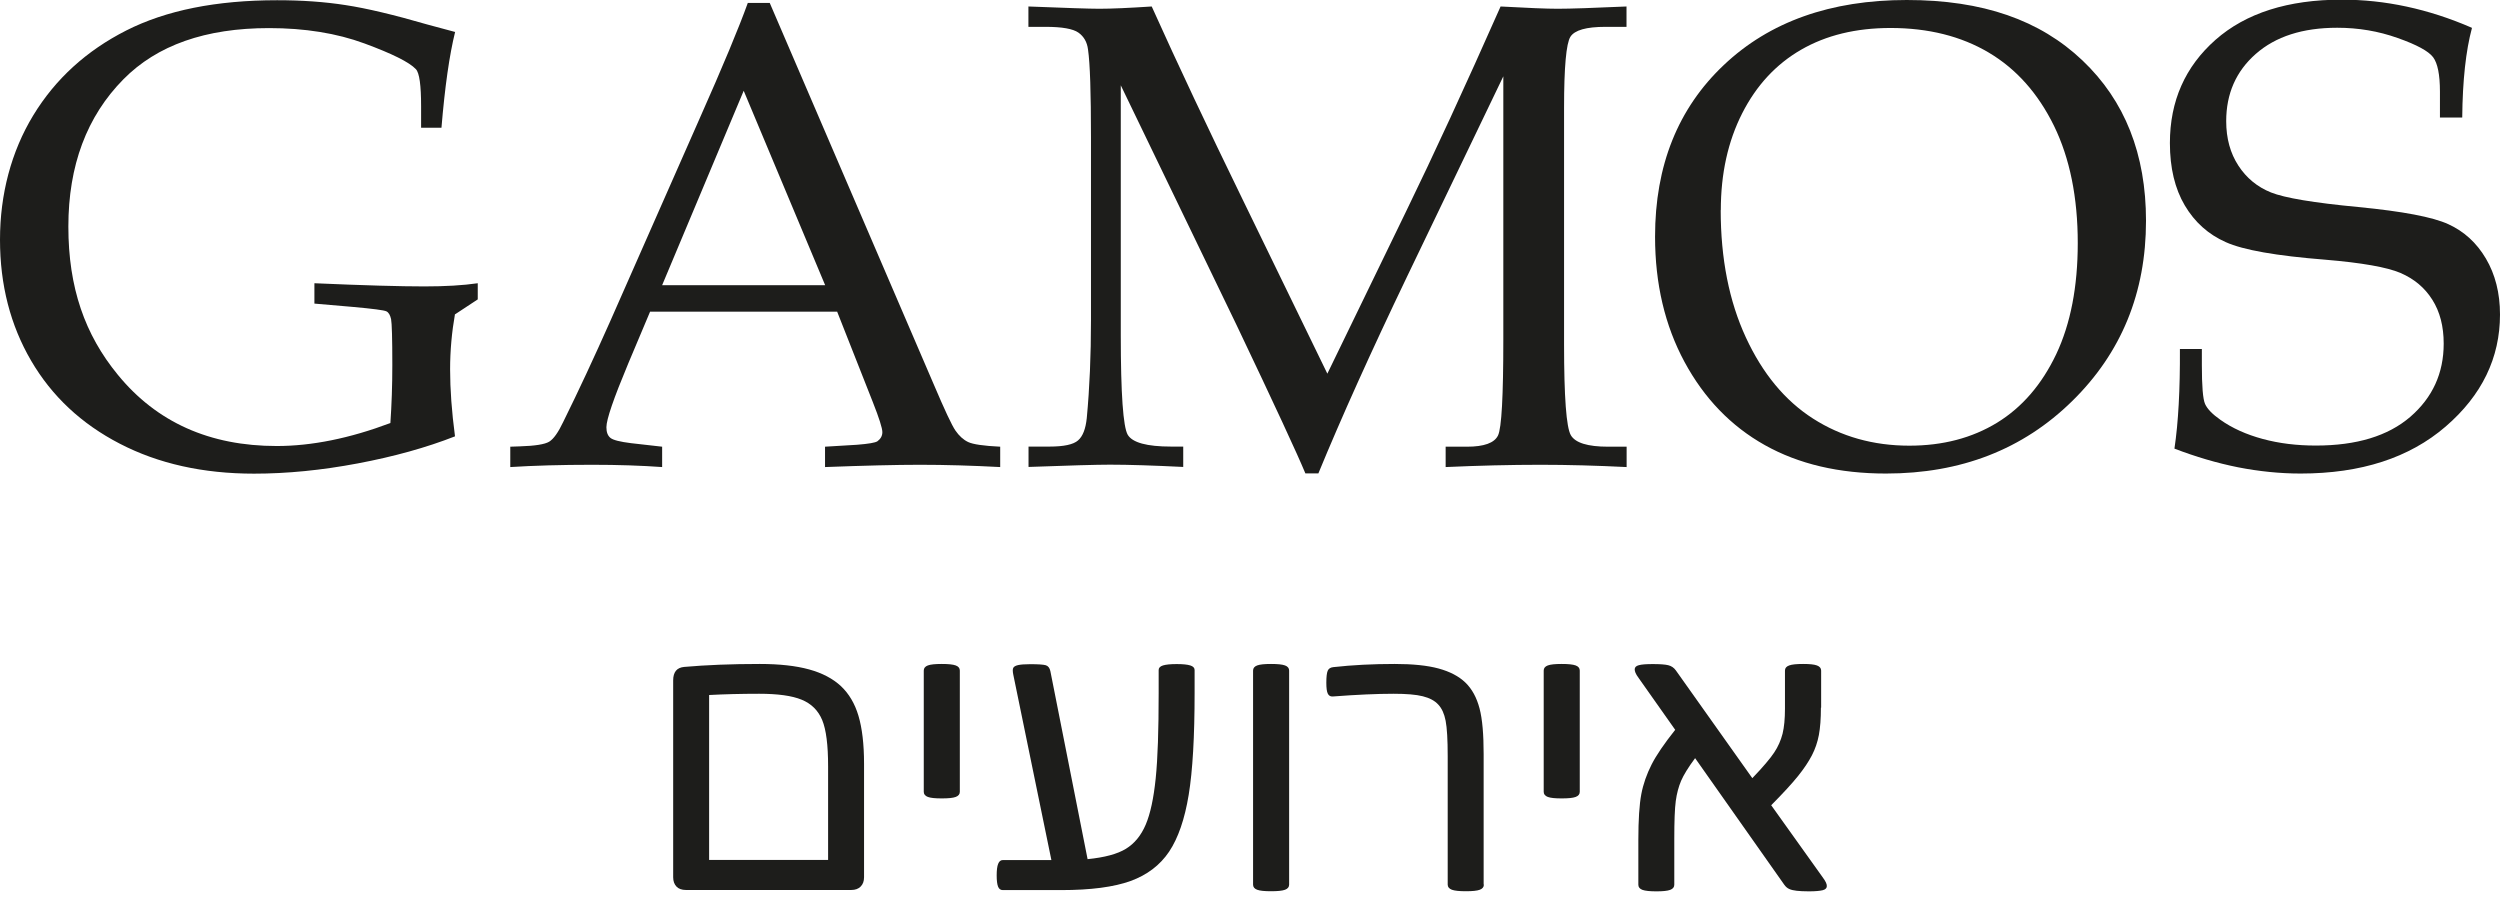
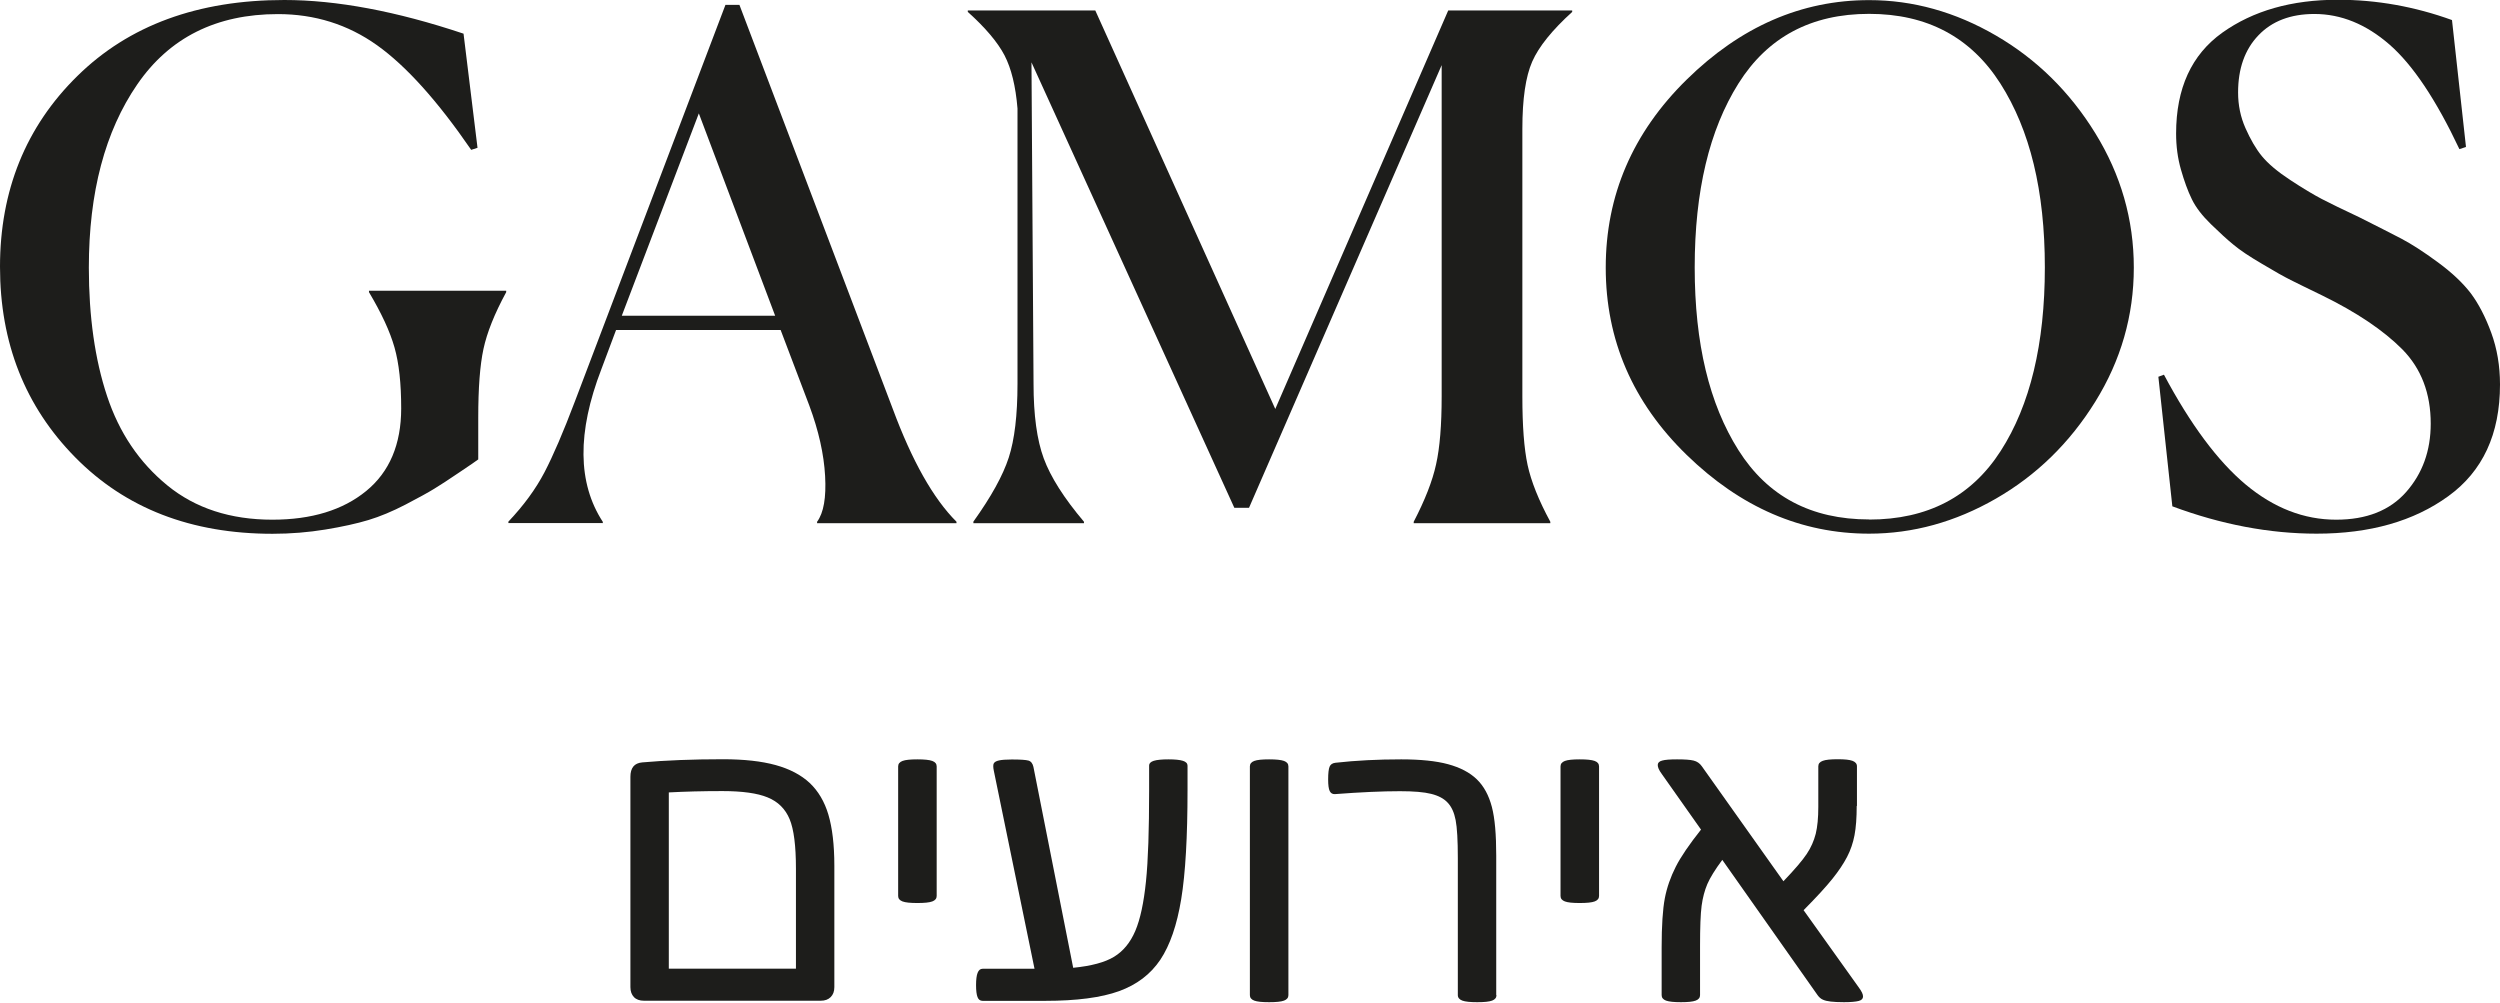
- <svg xmlns="http://www.w3.org/2000/svg" id="Layer_1" data-name="Layer 1" viewBox="0 0 219.78 79.53">
+ <svg xmlns="http://www.w3.org/2000/svg" id="Layer_1" data-name="Layer 1" viewBox="0 0 205.7 82.46">
  <g>
-     <path d="M40,27.6c-.28,1.59-.43,3.21-.43,4.87,0,1.75.14,3.71.43,5.89-2.52.99-5.37,1.78-8.55,2.38-3.18.6-6.22.9-9.12.9-4.48,0-8.41-.88-11.79-2.63-3.39-1.75-5.99-4.19-7.81-7.31-1.82-3.12-2.73-6.66-2.73-10.63s.98-7.74,2.93-10.94c1.95-3.2,4.68-5.68,8.17-7.45,3.49-1.77,7.91-2.66,13.26-2.66,2.18,0,4.19.14,6.03.43,1.84.28,4.24.85,7.2,1.71l2.42.65c-.5,2.01-.9,4.82-1.2,8.42h-1.79v-1.88c0-1.86-.15-2.95-.46-3.27-.57-.61-2.08-1.36-4.52-2.26s-5.25-1.35-8.39-1.35c-5.58,0-9.84,1.5-12.8,4.5-3.22,3.26-4.84,7.58-4.84,12.95s1.45,9.5,4.35,13.03c3.41,4.17,8.07,6.26,13.97,6.26,3.07,0,6.4-.67,9.99-2.02.11-1.6.17-3.3.17-5.1,0-2.34-.04-3.68-.11-4.04-.08-.35-.21-.58-.41-.68s-1.19-.23-2.97-.39l-3.36-.29v-1.79c4.34.19,7.57.28,9.67.28,1.82,0,3.39-.09,4.69-.28v1.42l-1.99,1.31Z" fill="#1d1d1b" />
-     <path d="M73.61,27.4h-16.46l-1.93,4.58c-1.27,3.04-1.91,4.89-1.91,5.58,0,.44.12.75.36.94.24.19.84.34,1.81.46l2.73.31v1.79c-1.82-.13-3.87-.2-6.15-.2-2.73,0-5.13.07-7.2.2v-1.79l.85-.03c1.33-.04,2.19-.18,2.57-.41.39-.24.8-.82,1.24-1.75,1.35-2.73,2.72-5.68,4.13-8.85l7.82-17.73c2.09-4.7,3.51-8.12,4.27-10.24h1.93l14.4,33.49c.97,2.28,1.61,3.65,1.93,4.11.32.46.69.8,1.11,1,.42.2,1.36.34,2.82.41v1.79c-2.47-.13-4.82-.2-7.06-.2-2.09,0-4.87.07-8.34.2v-1.79l2.82-.17c1-.08,1.6-.18,1.79-.31.28-.21.43-.47.43-.8,0-.34-.28-1.23-.85-2.67l-3.12-7.91ZM58.21,25.07h14.33l-7.16-17.09-7.17,17.09Z" fill="#1d1d1b" />
-     <path d="M132.16,6.71l-8.46,17.6c-3.17,6.61-5.77,12.38-7.8,17.31h-1.14c-.7-1.69-2.71-6.03-6.04-13.02l-10.19-21.1v22c0,5.12.21,8.03.61,8.72.41.69,1.68,1.04,3.82,1.04h1.06v1.79c-2.64-.13-4.79-.2-6.44-.2-1.2,0-3.58.07-7.16.2v-1.79h1.85c1.25,0,2.09-.18,2.5-.54.42-.36.67-1.01.77-1.96.25-2.66.37-5.52.37-8.59V12.06c0-3.89-.08-6.46-.26-7.71-.08-.64-.36-1.14-.84-1.48s-1.45-.51-2.89-.51h-1.51V.57c3.3.13,5.38.2,6.23.2,1.08,0,2.62-.07,4.61-.2,2.3,5.11,4.95,10.73,7.95,16.88l7.49,15.4,6.92-14.26c2.43-4.99,5.2-11,8.31-18.02,2.37.13,4.04.2,5.01.2,1.12,0,3.14-.07,6.06-.2v1.79h-1.86c-1.68,0-2.7.29-3.07.87-.37.58-.56,2.66-.56,6.25v20.8c0,4.63.2,7.28.59,7.97.39.68,1.48,1.02,3.28,1.02h1.63v1.79c-2.64-.13-5.16-.2-7.57-.2-2.66,0-5.43.07-8.34.2v-1.79h1.88c1.5,0,2.4-.33,2.72-.98s.47-3.47.47-8.44V6.71Z" fill="#1d1d1b" />
-     <path d="M145.5,20.8c0-6.24,2.01-11.27,6.04-15.08,4.02-3.81,9.39-5.72,16.09-5.72s11.71,1.77,15.44,5.31c3.73,3.54,5.59,8.24,5.59,14.1,0,6.32-2.16,11.6-6.49,15.85-4.33,4.25-9.78,6.37-16.37,6.37-4.12,0-7.67-.83-10.65-2.5-2.98-1.67-5.33-4.11-7.06-7.31-1.73-3.21-2.59-6.88-2.59-11.01ZM151.27,18.46c0,4.29.74,8.02,2.21,11.2,1.47,3.18,3.44,5.56,5.91,7.14,2.47,1.58,5.29,2.38,8.46,2.38,2.94,0,5.51-.67,7.72-2.02,2.2-1.35,3.93-3.36,5.2-6.03,1.26-2.67,1.89-5.93,1.89-9.76,0-4.02-.7-7.46-2.09-10.31-1.4-2.85-3.31-5-5.74-6.44-2.43-1.44-5.31-2.16-8.63-2.16-3.04,0-5.66.64-7.86,1.91-2.2,1.27-3.93,3.13-5.18,5.59-1.25,2.46-1.88,5.3-1.88,8.52Z" fill="#1d1d1b" />
-     <path d="M217.31,2.48c-.53,1.97-.82,4.59-.85,7.85h-1.96v-2.28c0-1.48-.2-2.48-.6-3.02-.4-.53-1.44-1.1-3.12-1.69-1.68-.6-3.45-.9-5.31-.9-3.04,0-5.42.77-7.16,2.3-1.74,1.53-2.6,3.5-2.6,5.91,0,1.52.36,2.82,1.07,3.91.71,1.09,1.67,1.88,2.87,2.36s3.76.91,7.67,1.28c3.91.38,6.55.88,7.92,1.51,1.38.63,2.48,1.63,3.3,3.02s1.24,3.03,1.24,4.92c0,3.81-1.59,7.1-4.78,9.85-3.19,2.75-7.44,4.13-12.75,4.13-1.82,0-3.66-.19-5.5-.55-1.85-.37-3.71-.92-5.59-1.64.34-2.28.5-5.2.48-8.76h1.93v1.42c0,1.84.09,2.98.28,3.41s.64.9,1.34,1.39c1.04.74,2.29,1.3,3.73,1.69s3,.58,4.67.58c3.58,0,6.35-.84,8.31-2.53,1.95-1.69,2.93-3.83,2.93-6.43,0-1.52-.33-2.8-1-3.86s-1.59-1.83-2.79-2.35c-1.19-.51-3.4-.9-6.63-1.17-4.29-.34-7.2-.85-8.73-1.54-1.54-.68-2.74-1.76-3.61-3.23-.87-1.47-1.31-3.3-1.31-5.48,0-3.7,1.34-6.72,4.01-9.08,2.67-2.35,6.37-3.53,11.1-3.53,1.9,0,3.8.2,5.7.61,1.91.41,3.82,1.03,5.73,1.86Z" fill="#1d1d1b" />
+     <path d="M52.99,82.34c-.36,0-.64-.1-.83-.3-.19-.2-.29-.47-.29-.82v-17.31c0-.36.08-.64.24-.84.16-.2.41-.31.73-.34,1.93-.17,4.15-.26,6.64-.26,1.73,0,3.18.16,4.34.48,1.16.32,2.09.81,2.8,1.47.7.66,1.22,1.53,1.54,2.61.32,1.08.49,2.48.49,4.2v9.99c0,.35-.1.62-.3.82s-.47.3-.82.3h-14.54ZM65.49,71.47c0-1.87-.17-3.23-.52-4.07s-.95-1.44-1.81-1.79c-.85-.35-2.1-.52-3.73-.52s-3.07.04-4.4.11v14.5h10.46v-8.23Z" fill="#1d1d1b" />
+     <path d="M77.07,73.72c0,.21-.12.36-.36.45-.24.09-.65.13-1.23.13s-.98-.04-1.22-.13c-.24-.09-.36-.24-.36-.45v-10.66c0-.21.12-.36.36-.45.24-.09.64-.13,1.22-.13s.98.04,1.23.13c.24.09.36.24.36.45v10.66Z" fill="#1d1d1b" />
+     <path d="M88.3,79.63c1.5-.15,2.62-.45,3.37-.91.75-.46,1.33-1.16,1.74-2.12.41-.96.7-2.32.88-4.07s.26-4.25.26-7.49v-2.04c0-.19.13-.32.38-.4.26-.08.66-.12,1.21-.12s.93.04,1.19.12c.26.08.38.22.38.4v2c0,3.85-.17,6.85-.52,8.98-.35,2.13-.92,3.79-1.72,4.99-.8,1.19-1.93,2.05-3.39,2.58-1.46.53-3.49.8-6.1.8h-5.13c-.2,0-.34-.1-.42-.31-.08-.21-.12-.53-.12-.98s.04-.8.13-1.02c.09-.22.22-.33.41-.33h4.27l-3.35-16.3c-.06-.29-.06-.49,0-.6s.2-.19.42-.24c.22-.05.57-.08,1.06-.08.7,0,1.15.03,1.37.09.21.06.35.24.41.52l3.27,16.52Z" fill="#1d1d1b" />
+     <path d="M106.01,81.88c0,.21-.12.36-.36.45-.24.09-.65.13-1.23.13s-.98-.04-1.22-.13c-.24-.09-.36-.24-.36-.45v-18.82c0-.21.12-.36.36-.45.24-.09.64-.13,1.22-.13s.98.04,1.23.13c.24.09.36.24.36.45v18.82Z" fill="#1d1d1b" />
+     <path d="M123.13,81.88c0,.21-.12.36-.36.45-.24.09-.64.13-1.22.13s-.98-.04-1.23-.13c-.24-.09-.37-.24-.37-.45v-11.28c0-1.46-.06-2.5-.18-3.12-.12-.62-.33-1.09-.65-1.43-.31-.34-.76-.58-1.36-.73-.59-.15-1.45-.22-2.57-.22-1.46,0-3.24.08-5.35.24-.2.01-.34-.07-.43-.25-.09-.18-.13-.5-.13-.96,0-.51.04-.86.12-1.05.08-.19.24-.29.48-.32,1.7-.19,3.5-.28,5.41-.28,1.58,0,2.87.13,3.86.4.99.27,1.78.68,2.36,1.24.58.56.99,1.32,1.24,2.27s.36,2.29.36,4.01v11.47Z" fill="#1d1d1b" />
+     <path d="M131.57,73.72c0,.21-.12.36-.36.45-.24.09-.65.13-1.23.13s-.98-.04-1.22-.13c-.24-.09-.36-.24-.36-.45v-10.66c0-.21.12-.36.36-.45.24-.09.64-.13,1.22-.13s.98.04,1.23.13c.24.09.36.24.36.45v10.66Z" fill="#1d1d1b" />
+     <path d="M152.77,66.31c0,.97-.06,1.77-.18,2.41-.12.63-.32,1.22-.61,1.78-.29.56-.69,1.16-1.21,1.81s-1.31,1.51-2.37,2.58l4.5,6.3c.15.2.25.36.31.49.06.12.08.23.08.32,0,.17-.12.3-.36.36s-.65.1-1.21.1c-.45,0-.81-.02-1.08-.05s-.49-.08-.66-.16c-.16-.07-.31-.2-.43-.37l-7.84-11.13c-.6.81-1.01,1.48-1.23,1.99-.22.52-.38,1.11-.47,1.78-.09.67-.13,1.78-.13,3.34v4.02c0,.21-.12.36-.36.45-.24.09-.65.13-1.21.13s-.98-.04-1.23-.13c-.24-.09-.36-.24-.36-.45v-3.93c0-1.78.09-3.13.26-4.03.17-.9.48-1.77.9-2.6s1.12-1.85,2.08-3.06l-3.21-4.55c-.14-.19-.23-.34-.28-.46-.05-.12-.07-.22-.07-.31,0-.17.12-.3.36-.36.24-.07.65-.1,1.23-.1.62,0,1.08.03,1.36.1.28.07.5.22.67.46l6.72,9.47c.93-.97,1.57-1.72,1.92-2.25.35-.52.59-1.08.74-1.66.14-.58.21-1.31.21-2.2v-3.35c0-.21.12-.36.37-.45.24-.09.65-.13,1.23-.13s.96.04,1.21.13c.24.09.37.24.37.45v3.26Z" fill="#1d1d1b" />
  </g>
  <g>
-     <path d="M60.3,78.24c-.36,0-.64-.1-.83-.3-.19-.2-.29-.47-.29-.82v-17.31c0-.36.08-.64.24-.84.16-.2.41-.31.73-.34,1.93-.17,4.15-.26,6.64-.26,1.73,0,3.18.16,4.34.48,1.16.32,2.09.81,2.8,1.47.7.66,1.22,1.53,1.54,2.61.32,1.08.49,2.48.49,4.2v9.99c0,.35-.1.62-.3.82s-.47.3-.82.3h-14.54ZM72.8,67.37c0-1.87-.17-3.23-.52-4.07s-.95-1.44-1.81-1.79c-.85-.35-2.1-.52-3.73-.52s-3.07.04-4.4.11v14.5h10.46v-8.23Z" fill="#1d1d1b" />
-     <path d="M84.38,69.61c0,.21-.12.36-.36.45-.24.09-.65.13-1.23.13s-.98-.04-1.22-.13c-.24-.09-.36-.24-.36-.45v-10.66c0-.21.12-.36.36-.45.24-.09.64-.13,1.22-.13s.98.04,1.23.13c.24.09.36.24.36.45v10.66Z" fill="#1d1d1b" />
-     <path d="M95.61,75.53c1.5-.15,2.62-.45,3.37-.91.75-.46,1.33-1.16,1.74-2.12.41-.96.7-2.32.88-4.07s.26-4.25.26-7.49v-2.04c0-.19.13-.32.38-.4.26-.08.66-.12,1.21-.12s.93.04,1.19.12c.26.08.38.22.38.4v2c0,3.85-.17,6.85-.52,8.98-.35,2.13-.92,3.79-1.72,4.99-.8,1.19-1.93,2.05-3.39,2.58-1.46.53-3.49.8-6.1.8h-5.13c-.2,0-.34-.1-.42-.31-.08-.21-.12-.53-.12-.98s.04-.8.13-1.02c.09-.22.22-.33.41-.33h4.27l-3.35-16.3c-.06-.29-.06-.49,0-.6s.2-.19.42-.24c.22-.05.57-.08,1.06-.08.7,0,1.15.03,1.37.09.21.06.35.24.41.52l3.27,16.52Z" fill="#1d1d1b" />
-     <path d="M113.33,77.77c0,.21-.12.36-.36.45-.24.09-.65.13-1.23.13s-.98-.04-1.22-.13c-.24-.09-.36-.24-.36-.45v-18.82c0-.21.12-.36.36-.45.24-.09.64-.13,1.22-.13s.98.04,1.23.13c.24.09.36.24.36.45v18.82Z" fill="#1d1d1b" />
-     <path d="M130.45,77.77c0,.21-.12.36-.36.45-.24.09-.64.13-1.22.13s-.98-.04-1.23-.13c-.24-.09-.37-.24-.37-.45v-11.28c0-1.46-.06-2.5-.18-3.12-.12-.62-.33-1.09-.65-1.43-.31-.34-.76-.58-1.36-.73-.59-.15-1.45-.22-2.57-.22-1.46,0-3.24.08-5.35.24-.2.01-.34-.07-.43-.25-.09-.18-.13-.5-.13-.96,0-.51.04-.86.12-1.05.08-.19.24-.29.48-.32,1.7-.19,3.5-.28,5.41-.28,1.58,0,2.87.13,3.86.4.99.27,1.78.68,2.36,1.24.58.56.99,1.32,1.24,2.27s.36,2.29.36,4.01v11.47Z" fill="#1d1d1b" />
-     <path d="M138.88,69.61c0,.21-.12.36-.36.45-.24.09-.65.13-1.23.13s-.98-.04-1.22-.13c-.24-.09-.36-.24-.36-.45v-10.66c0-.21.12-.36.36-.45.24-.09.64-.13,1.22-.13s.98.04,1.23.13c.24.09.36.24.36.45v10.66Z" fill="#1d1d1b" />
-     <path d="M160.08,62.21c0,.97-.06,1.77-.18,2.41-.12.63-.32,1.22-.61,1.78-.29.56-.69,1.16-1.21,1.81s-1.31,1.51-2.37,2.58l4.5,6.3c.15.2.25.36.31.49.06.12.08.23.08.32,0,.17-.12.3-.36.36s-.65.1-1.21.1c-.45,0-.81-.02-1.08-.05s-.49-.08-.66-.16c-.16-.07-.31-.2-.43-.37l-7.84-11.13c-.6.81-1.01,1.48-1.23,1.99-.22.52-.38,1.11-.47,1.78-.09.67-.13,1.78-.13,3.34v4.02c0,.21-.12.36-.36.45-.24.09-.65.13-1.21.13s-.98-.04-1.23-.13c-.24-.09-.36-.24-.36-.45v-3.93c0-1.78.09-3.13.26-4.03.17-.9.48-1.77.9-2.6s1.12-1.85,2.08-3.06l-3.21-4.55c-.14-.19-.23-.34-.28-.46-.05-.12-.07-.22-.07-.31,0-.17.12-.3.36-.36.24-.07.65-.1,1.23-.1.62,0,1.08.03,1.36.1.28.07.5.22.67.46l6.72,9.47c.93-.97,1.57-1.72,1.92-2.25.35-.52.59-1.08.74-1.66.14-.58.21-1.31.21-2.2v-3.35c0-.21.12-.36.37-.45.24-.09.65-.13,1.23-.13s.96.04,1.21.13c.24.09.37.24.37.45v3.26Z" fill="#1d1d1b" />
+     <path d="M39.35,37.8c-.15.12-.67.47-1.56,1.07-.88.6-1.58,1.05-2.07,1.35-.5.31-1.29.74-2.36,1.3-1.08.56-2.09.98-3.05,1.27s-2.14.55-3.54.78c-1.4.23-2.85.35-4.35.35-6.68,0-12.09-2.09-16.22-6.28C2.06,33.44,0,28.21,0,21.95S2.12,10.42,6.37,6.25C10.61,2.08,16.29,0,23.39,0c4.3,0,9.22.92,14.75,2.77l1.15,9.39-.52.17c-2.77-4.03-5.35-6.9-7.75-8.61-2.4-1.71-5.12-2.56-8.15-2.56-5.07,0-8.93,1.93-11.58,5.79-2.65,3.86-3.98,8.88-3.98,15.07,0,4.03.5,7.56,1.5,10.57,1,3.02,2.65,5.46,4.96,7.35,2.3,1.88,5.19,2.82,8.64,2.82,3.23,0,5.8-.79,7.72-2.36,1.92-1.57,2.88-3.84,2.88-6.8,0-2.04-.18-3.71-.55-5.01-.37-1.31-1.07-2.82-2.1-4.55v-.12h11.29v.12c-.96,1.77-1.58,3.32-1.87,4.67-.29,1.34-.43,3.23-.43,5.65v3.46Z" fill="#1d1d1b" />
+     <path d="M49.61,43.04h-7.78v-.12c1.27-1.34,2.26-2.7,2.97-4.06.71-1.36,1.55-3.31,2.51-5.85L59.69.4h1.15l12.62,33.25c1.58,4.26,3.32,7.36,5.24,9.28v.12h-11.47v-.12c.54-.73.76-1.99.66-3.77-.1-1.79-.53-3.72-1.3-5.79l-2.36-6.22h-13.54l-1.21,3.23c-2,5.19-1.96,9.37.12,12.56v.12ZM57.5,9.33l-6.34,16.65h12.62l-6.28-16.65Z" fill="#1d1d1b" />
+     <path d="M80.09,43.04v-.12c1.46-2.04,2.43-3.79,2.91-5.27.48-1.48.72-3.5.72-6.08V8.93c-.15-1.84-.51-3.3-1.07-4.38-.56-1.07-1.57-2.27-3.02-3.57v-.12h10.49l14.81,32.79L119.16.86h10.2v.12c-1.65,1.5-2.75,2.86-3.29,4.09-.54,1.23-.81,3.07-.81,5.53v22.01c0,2.42.14,4.3.43,5.65.29,1.34.91,2.9,1.87,4.67v.12h-11.24v-.12c.92-1.77,1.54-3.34,1.84-4.72.31-1.38.46-3.25.46-5.59V5.36l-15.85,36.42h-1.21L84.87,5.13l.17,26.45c0,2.57.28,4.62.84,6.14.56,1.52,1.66,3.26,3.31,5.21v.12h-9.1Z" fill="#1d1d1b" />
+     <path d="M153.79,43.91c-5.57,0-10.57-2.16-15.01-6.48-4.44-4.32-6.66-9.46-6.66-15.41s2.22-11.11,6.66-15.47c4.44-4.36,9.44-6.54,15.01-6.54,3.61,0,7.09.97,10.43,2.91,3.34,1.94,6.07,4.62,8.18,8.04,2.11,3.42,3.17,7.11,3.17,11.06s-1.06,7.63-3.17,11.03c-2.11,3.4-4.84,6.06-8.18,7.98-3.34,1.92-6.82,2.88-10.43,2.88ZM153.79,42.75c4.8,0,8.41-1.88,10.83-5.65,2.42-3.76,3.63-8.8,3.63-15.1s-1.22-11.3-3.66-15.13c-2.44-3.82-6.04-5.73-10.8-5.73s-8.35,1.91-10.75,5.73c-2.4,3.82-3.6,8.86-3.6,15.13s1.2,11.24,3.6,15.04c2.4,3.8,5.98,5.7,10.75,5.7Z" fill="#1d1d1b" />
+     <path d="M202.88,12.1l-.52.17c-1.92-4.07-3.84-6.94-5.76-8.61s-3.98-2.51-6.17-2.51c-1.96,0-3.5.59-4.61,1.76-1.12,1.17-1.67,2.74-1.67,4.7,0,1.04.2,2.02.61,2.94s.85,1.69,1.35,2.3c.5.61,1.28,1.27,2.33,1.96s1.92,1.21,2.59,1.56,1.7.85,3.08,1.5c1.46.73,2.61,1.32,3.46,1.76.84.44,1.85,1.09,3.03,1.96,1.17.86,2.07,1.72,2.71,2.56.63.85,1.19,1.92,1.67,3.23.48,1.31.72,2.73.72,4.26,0,4.07-1.42,7.14-4.26,9.19-2.84,2.06-6.45,3.08-10.83,3.08-3.88,0-7.84-.75-11.87-2.25l-1.15-10.66.46-.17c2.19,4.11,4.44,7.13,6.74,9.05,2.31,1.92,4.78,2.88,7.43,2.88,2.5,0,4.42-.76,5.76-2.28,1.34-1.52,2.02-3.39,2.02-5.62,0-2.5-.78-4.53-2.33-6.11-1.56-1.57-3.76-3.05-6.6-4.44-1.19-.58-2.06-1-2.59-1.27-.54-.27-1.33-.71-2.36-1.33-1.04-.61-1.82-1.13-2.33-1.56-.52-.42-1.14-.99-1.87-1.7-.73-.71-1.26-1.4-1.58-2.07-.33-.67-.62-1.48-.89-2.42-.27-.94-.4-1.93-.4-2.97,0-3.73,1.27-6.49,3.8-8.3,2.54-1.81,5.71-2.71,9.51-2.71,3.19,0,6.32.56,9.39,1.67l1.15,10.43Z" fill="#1d1d1b" />
  </g>
</svg>
